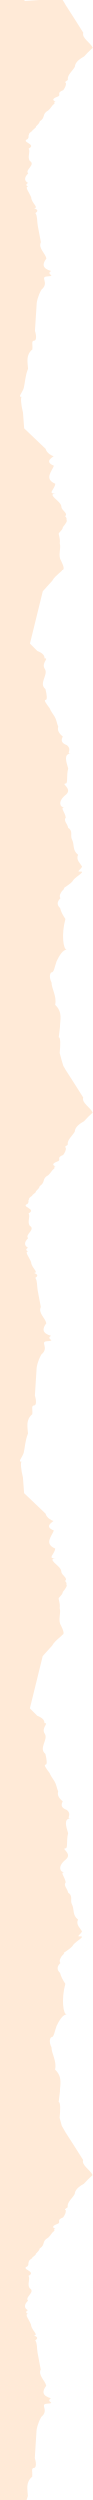
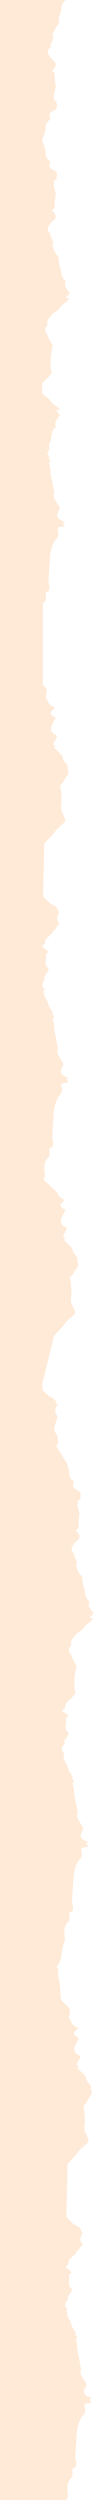
- <svg xmlns="http://www.w3.org/2000/svg" version="1.1" id="Layer_1" x="0px" y="0px" viewBox="0 0 40 1080" style="enable-background:new 0 0 40 1080;" xml:space="preserve">
+ <svg xmlns="http://www.w3.org/2000/svg" version="1.1" id="Layer_1" x="0px" y="0px" viewBox="0 0 40 1073.2" style="enable-background:new 0 0 40 1073.2;" xml:space="preserve">
  <style type="text/css">
	.st0{fill:#FFEAD7;}
</style>
-   <path class="st0" d="M0,0l0,512l0,42.13L0,636l0,444h2.11h2.11h1.05h3.2h2.07h0.93c0.16-0.57,0.34-1.14,0.58-1.72  c-0.18-2.98-1.03-5.91,1.86-8.35c0.23-2.26-0.61-3.7,0.85-3.8c0.84-0.06,1.03-1.87,0.27-4.23c0.15-2.42,0.34-5.44,0.5-7.86  c0.15-2.41,0.27-4.23,0.27-4.23s0.35-2.8,2.04-5.69c3.63-3.03-0.95-5.49,2.52-5.73c4.28-0.29-0.9-0.77,1.66-2.33  c-3.95-1.11-3.83-3.06-2.06-5.4c-0.35-2.19-3.62-4.46-2.37-7.04c-0.23-1.23-0.46-2.46-0.69-3.66c-0.23-1.2-0.44-2.36-0.65-3.45  c-0.41-2.19-0.07-4.15-1.03-5.47c2.32-1.54-1.08-2.14-0.41-2.18c1.97-0.13-1.29-2.26-1.41-4.61c-0.9-2.29-2.85-4.5-1.4-4.6  c0.5-0.03-1.84-0.49,0.03-1.65c-1.65-0.92-1.7-2.35,0.08-4.12c-1.58-1.54,3.45-3.73,0.67-5.4c-1.12-1.78,0.38-3.73-0.46-5.32  c3.69-1.9-3.62-2.84-0.49-4.08c0.94-1.09,0.02-1.65,0.61-1.69c0.08-0.01-0.51-0.64,1.42-1.82c-0.12-0.52,1.8-1.27,1.61-1.93  c0.76-0.73,1.53-1.51,1.67-2.27c2.62-1.68,0.76-3.13,3.65-4.68c1.22-1.1,1.47-2,2.36-2.69c1.03-0.7-0.5-0.98,0.56-1.05  c1.16-0.08-3.25-0.65,1.48-2.39c1.1-0.78-0.93-1.49,2.07-2.63c0.72-0.99,1.29-2.06,1.17-3.14c-1.27-0.4,1.22-1.06,0.78-1.53  c-0.21-2.01,2.37-3.91,3.08-5.49c0.09-1.54,1.35-2.96,3.94-4.37c1.21-1.32,2.36-2.54,3.77-3.77c-0.96-2.22-4.86-4.23-4.09-6.51  c-1.35-2.14-2.66-4.23-3.93-6.22c-1.26-1.99-2.48-3.89-3.61-5.63c-0.34-0.59-0.65-1.12-0.9-1.55c-0.42-0.73-0.69-1.2-0.77-1.34  c-0.31-1.06-0.65-2.28-0.95-3.51c0.36-3.44,0.43-6.87-0.45-6.81c0.12-0.01,0.24-1.78,0.59-4.45c-0.08-2.64,1.38-6.26-2.1-9.55  c0.83-3.58-1.54-6.94-1.55-9.59c-1.29-2.56-0.55-4.37,0.04-4.41c1.07-0.07,1.27-2.44,2.16-4.85c1.15-2.43,2.67-4.88,4.34-4.99  c-1.42,0.1-2.41-6.46-0.55-13.21c-1.05-1.59-1.95-3.18-2.29-4.71c-1.55-1.45-1.27-2.92,0.14-4.25c-0.75-1.19,0.18-2.29,0.61-3.04  c0.63-0.77,1.32-1.23,1-1.21c-1.08,0.07,3.18-1.93,4-3.69c1.53-1.81,5.61-3.8,2.69-3.6c-1.41,0.1,0.44-0.81,1.06-2.16  c-0.69-1.26-2.82-2.94-1.73-5.1c-2.55-1.92-1.49-4.34-2.64-6.61c-0.91-1.7,0.63-3.57-1.67-5.06c-0.2-1.64-2.17-3.05-1.01-4.45  c-0.24-1.3-0.88-2.36-1.21-3.11c-0.34-0.75-0.37-1.19,0.58-1.25c-1.77,0.12-2.97-2.36,0.29-5.15c3.82-2.82-1.94-5,0.29-5.15  c1.08-0.07,0.22-3.22,1.09-6.48c-0.9-3.14-2-6.27,1.1-6.48c-2.26,0.15,0.89-1.56-1.69-3.62c-2.58-0.95-2.49-2.26-1.73-3.72  c-1.65-1.29-2.46-2.73-1.98-4.26c-0.65-1.45-0.71-2.94-1.54-4.29c-0.84-1.35-1.78-2.59-2.17-3.68c-1.62-2.13-2.63-3.56-1.69-3.62  c0.72-0.05,0.51-2.03-0.12-4.64c-3.06-2.45,1.27-6.07-0.22-8.63c-1.83-2.54,1.93-4.78-0.11-4.64c-0.31,0.02,0.66-1.75-3.19-3.2  c-1.59-1.6-3.18-3.2-3.18-3.2l5.54-22.59c0,0,2.05-2.28,4.11-4.55c1.11-2.21,4.96-4.61,4.11-4.55c1.39-0.09,0.76-1.81-0.31-4.08  c-1.48-2.24,0.11-5.28-0.57-7.57c0.32-2.37-0.77-4.05-0.31-4.08c-0.91,0.06,1.64-1.5,1.67-2.89c1.29-1.48,1.97-2.91,1.67-2.89  c-0.45,0.03,0.46-0.78-0.73-1.82c1.5-1.22-1.53-2.51-1.6-4c0.01-1.5-1.99-2.86-3-3.91c-1.02-1.05-1.42-1.77,0.68-1.92  c-4.05,0.28-0.49-1.77-0.32-4.19c-4.9-2.07-1.5-5.31-0.59-7.78c-5.09-2.06,0.94-4.27-0.32-4.19c-0.34,0.02-2.83-1.23-3.25-3.1  c-1.86-1.77-4.17-3.99-6.03-5.76c-1.86-1.77-3.25-3.1-3.25-3.1s-0.26-3.4-0.51-6.8c-0.85-3.36-1.14-6.76-0.51-6.8  c-1.87,0.13,0.08-1.5,0.84-3.8c0.56-2.28,0.61-5.28,1.86-8.35c-0.18-2.98-1.03-5.91,1.86-8.35c0.23-2.26-0.61-3.7,0.85-3.8  c0.84-0.06,1.03-1.87,0.27-4.23c0.15-2.42,0.34-5.44,0.5-7.86c0.15-2.41,0.27-4.23,0.27-4.23s0.35-2.8,2.04-5.69  c3.63-3.03-0.95-5.49,2.52-5.73c4.28-0.29-0.9-0.77,1.66-2.33c-3.95-1.11-3.83-3.06-2.06-5.4c-0.35-2.19-3.62-4.46-2.37-7.04  c-0.23-1.23-0.46-2.46-0.69-3.66c-0.23-1.2-0.44-2.36-0.65-3.45c-0.41-2.19-0.07-4.15-1.03-5.47c2.32-1.54-1.08-2.14-0.41-2.18  c1.97-0.13-1.29-2.26-1.41-4.61c-0.9-2.29-2.85-4.5-1.4-4.6c0.5-0.03-1.84-0.49,0.03-1.65c-1.65-0.92-1.7-2.35,0.08-4.12  c-1.58-1.54,3.45-3.73,0.67-5.4c-1.12-1.78,0.38-3.73-0.46-5.32c3.69-1.9-3.62-2.84-0.49-4.08c0.94-1.09,0.02-1.65,0.61-1.69  c0.08-0.01-0.51-0.64,1.42-1.82c-0.12-0.52,1.8-1.27,1.61-1.93c0.76-0.73,1.53-1.51,1.67-2.27c2.62-1.68,0.76-3.13,3.65-4.68  c1.22-1.1,1.47-2,2.36-2.69c1.03-0.7-0.5-0.98,0.56-1.05c1.16-0.08-3.25-0.65,1.48-2.39c1.1-0.78-0.93-1.49,2.07-2.63  c0.72-0.99,1.29-2.06,1.17-3.14c-1.27-0.4,1.22-1.06,0.78-1.53c-0.21-2.01,2.37-3.91,3.08-5.49c0.09-1.54,1.35-2.96,3.94-4.37  c1.21-1.32,2.36-2.54,3.77-3.77c-0.96-2.22-4.86-4.23-4.09-6.51c-1.35-2.14-2.66-4.23-3.93-6.22c-1.26-1.99-2.48-3.89-3.61-5.63  c-0.34-0.59-0.65-1.12-0.9-1.55c-0.06-0.1-0.1-0.18-0.16-0.27c-0.39-1.26-1.03-3.41-1.57-5.58c0.36-3.44,0.43-6.87-0.45-6.81  c0.12-0.01,0.24-1.78,0.59-4.45c-0.08-2.64,1.38-6.26-2.1-9.55c0.83-3.58-1.54-6.94-1.55-9.59c-1.29-2.56-0.55-4.37,0.04-4.41  c1.07-0.07,1.27-2.44,2.16-4.85c1.15-2.43,2.67-4.88,4.34-4.99c-1.42,0.1-2.41-6.46-0.55-13.21c-1.05-1.59-1.95-3.18-2.29-4.71  c-1.55-1.45-1.27-2.92,0.14-4.25c-0.75-1.19,0.18-2.29,0.61-3.04c0.63-0.77,1.32-1.23,1-1.21c-1.08,0.07,3.18-1.93,4-3.69  c1.53-1.81,5.61-3.8,2.69-3.6c-1.41,0.1,0.44-0.81,1.06-2.16c-0.69-1.26-2.82-2.94-1.73-5.1c-2.55-1.92-1.49-4.34-2.64-6.61  c-0.91-1.7,0.63-3.57-1.67-5.06c-0.2-1.64-2.17-3.05-1.01-4.45c-0.24-1.3-0.88-2.36-1.21-3.11c-0.34-0.75-0.37-1.19,0.58-1.25  c-1.77,0.12-2.97-2.36,0.29-5.15c3.82-2.82-1.94-5,0.29-5.15c1.08-0.07,0.22-3.22,1.09-6.48c-0.9-3.14-2-6.27,1.1-6.48  c-2.26,0.15,0.89-1.56-1.69-3.62c-2.58-0.95-2.49-2.26-1.73-3.72c-1.65-1.29-2.46-2.73-1.98-4.26c-0.65-1.45-0.71-2.94-1.54-4.29  c-0.84-1.35-1.78-2.59-2.17-3.68c-1.62-2.13-2.63-3.56-1.69-3.62c0.72-0.05,0.51-2.03-0.12-4.64c-3.06-2.45,1.27-6.07-0.22-8.63  c-1.83-2.54,1.93-4.78-0.11-4.64c-0.31,0.02,0.66-1.75-3.19-3.2c-1.59-1.6-3.18-3.2-3.18-3.2l5.54-22.59c0,0,2.05-2.28,4.11-4.55  c1.11-2.21,4.96-4.61,4.11-4.55c1.39-0.09,0.76-1.81-0.31-4.08c-1.48-2.24,0.11-5.28-0.57-7.57c0.32-2.37-0.77-4.05-0.31-4.08  c-0.91,0.06,1.64-1.5,1.67-2.89c1.29-1.48,1.97-2.91,1.67-2.89c-0.45,0.03,0.46-0.78-0.73-1.82c1.5-1.22-1.53-2.51-1.6-4  c0.01-1.5-1.99-2.86-3-3.91c-1.02-1.05-1.42-1.77,0.68-1.92c-4.05,0.28-0.49-1.77-0.32-4.19c-4.9-2.07-1.5-5.31-0.59-7.78  c-5.09-2.06,0.94-4.27-0.32-4.19c-0.34,0.02-2.83-1.23-3.25-3.1c-1.86-1.77-4.17-3.99-6.03-5.76c-1.86-1.77-3.25-3.1-3.25-3.1  s-0.26-3.4-0.51-6.8c-0.85-3.36-1.14-6.76-0.51-6.8c-1.87,0.13,0.08-1.5,0.84-3.8c0.56-2.28,0.61-5.28,1.86-8.35  c-0.18-2.98-1.03-5.91,1.86-8.35c0.23-2.26-0.61-3.7,0.85-3.8c0.84-0.06,1.03-1.87,0.27-4.23c0.15-2.42,0.34-5.44,0.5-7.86  c0.15-2.41,0.27-4.23,0.27-4.23s0.35-2.8,2.04-5.69c3.63-3.03-0.95-5.49,2.52-5.73c4.28-0.29-0.9-0.77,1.66-2.33  c-3.95-1.11-3.83-3.06-2.06-5.4c-0.35-2.19-3.62-4.46-2.37-7.04c-0.23-1.23-0.46-2.46-0.69-3.66c-0.23-1.2-0.44-2.36-0.65-3.45  c-0.41-2.19-0.07-4.15-1.03-5.47c2.32-1.54-1.08-2.14-0.41-2.18c1.97-0.13-1.29-2.26-1.41-4.61c-0.9-2.29-2.85-4.5-1.4-4.6  c0.5-0.03-1.84-0.49,0.03-1.65c-1.65-0.92-1.7-2.35,0.08-4.12c-1.58-1.54,3.45-3.73,0.67-5.4c-1.12-1.78,0.38-3.73-0.46-5.32  c3.69-1.9-3.62-2.84-0.49-4.08c0.94-1.09,0.02-1.65,0.61-1.69c0.08-0.01-0.51-0.64,1.42-1.82c-0.12-0.52,1.8-1.27,1.61-1.93  c0.76-0.73,1.53-1.51,1.67-2.27c2.62-1.68,0.76-3.13,3.65-4.68c1.22-1.1,1.47-2,2.36-2.69c1.03-0.7-0.5-0.98,0.56-1.05  c1.16-0.08-3.25-0.65,1.48-2.39c1.1-0.78-0.93-1.49,2.07-2.63c0.72-0.99,1.29-2.06,1.17-3.14c-1.27-0.4,1.22-1.06,0.78-1.53  c-0.21-2.01,2.37-3.91,3.08-5.49c0.09-1.54,1.35-2.96,3.94-4.37c1.21-1.32,2.36-2.54,3.77-3.77c-0.96-2.22-4.86-4.23-4.09-6.51  c-1.35-2.14-2.66-4.23-3.93-6.22c-1.26-1.99-2.48-3.89-3.61-5.63c-0.34-0.59-0.65-1.12-0.9-1.55C27.3,0.45,27.17,0.21,27.05,0  l-10.1,0l-6.29,0.43L10.54,0L5.27,0L0,0z M5.27,636L5.27,636v0.01V636z" />
+   <path class="st0" d="M0-6.8v1080h17.2H18h10.6c0.2-0.6,0.3-1.1,0.6-1.7c-0.2-3-1-5.9,1.9-8.3c0.2-2.3-0.6-3.7,0.9-3.8  c0.8-0.1,1-1.9,0.3-4.2c0.1-2.4,0.3-5.4,0.5-7.9c0.1-2.4,0.3-4.2,0.3-4.2s0.4-2.8,2-5.7c3.6-3-1-5.5,2.5-5.7  c4.3-0.3-0.9-0.8,1.7-2.3c-4-1.1-3.8-3.1-2.1-5.4c-0.4-2.2-3.6-4.5-2.4-7c-0.2-1.2-0.5-2.5-0.7-3.7c-0.2-1.2-0.4-2.4-0.7-3.5  c-0.4-2.2-0.1-4.2-1-5.5c2.3-1.5-1.1-2.1-0.4-2.2c2-0.1-1.3-2.3-1.4-4.6c-0.9-2.3-2.9-4.5-1.4-4.6c0.5,0-1.8-0.5,0-1.6  c-1.7-0.9-1.7-2.4,0.1-4.1c-1.6-1.5,3.5-3.7,0.7-5.4c-1.1-1.8,0.4-3.7-0.5-5.3c3.7-1.9-3.6-2.8-0.5-4.1c0.9-1.1,0-1.6,0.6-1.7  c0.1,0-0.5-0.6,1.4-1.8c-0.1-0.5,1.8-1.3,1.6-1.9c0.8-0.7,1.5-1.5,1.7-2.3c0.4-0.3,0.7-0.5,0.9-0.8c0,0,0,0,0.1,0c0,0,0,0,0-0.1  c0.1-0.1,0.1-0.1,0.2-0.2c-0.1,0-0.1,0-0.2,0c0-0.3-0.1-0.6-0.3-0.9c-1.8-2.5,1.9-4.8-0.1-4.6c-0.3,0,0.7-1.8-3.2-3.2  c-1.6-1.6-3.2-3.2-3.2-3.2L29,929c0,0,2-2.3,4.1-4.5c1.1-2.2,5-4.6,4.1-4.5c1.4-0.1,0.8-1.8-0.3-4.1c-1.5-2.2,0.1-5.3-0.6-7.6  c0.3-2.4-0.8-4-0.3-4.1c-0.9,0.1,1.6-1.5,1.7-2.9c1.3-1.5,2-2.9,1.7-2.9c-0.5,0,0.5-0.8-0.7-1.8c1.5-1.2-1.5-2.5-1.6-4  c0-1.5-2-2.9-3-3.9c-1-1-1.4-1.8,0.7-1.9c-4,0.3-0.5-1.8-0.3-4.2c-4.9-2.1-1.5-5.3-0.6-7.8c-5.1-2.1,0.9-4.3-0.3-4.2  c-0.3,0-2.8-1.2-3.2-3.1c-1.9-1.8,0.8-4-1-5.8c-1.9-1.8-3.2-3.1-3.2-3.1s-0.3-3.4-0.5-6.8c-0.9-3.4-1.1-6.8-0.5-6.8  c-1.9,0.1,0.1-1.5,0.8-3.8c0.6-2.3,0.6-5.3,1.9-8.4c-0.2-3-1-5.9,1.9-8.3c0.2-2.3-0.6-3.7,0.8-3.8c0.8-0.1,1-1.9,0.3-4.2  c0.2-2.4,0.3-5.4,0.5-7.9c0.2-2.4,0.3-4.2,0.3-4.2s0.3-2.8,2-5.7c3.6-3-1-5.5,2.5-5.7c4.3-0.3-0.9-0.8,1.7-2.3  c-4-1.1-3.8-3.1-2.1-5.4c-0.3-2.2-3.6-4.5-2.4-7c-0.2-1.2-0.5-2.5-0.7-3.7c-0.2-1.2-0.4-2.4-0.7-3.5c-0.4-2.2-0.1-4.2-1-5.5  c2.3-1.5-1.1-2.1-0.4-2.2c2-0.1-1.3-2.3-1.4-4.6c-0.9-2.3-2.8-4.5-1.4-4.6c0.5,0-1.8-0.5,0-1.7c-1.7-0.9-1.7-2.3,0.1-4.1  c-1.6-1.5,3.4-3.7,0.7-5.4c-1.1-1.8,0.4-3.7-0.5-5.3c3.7-1.9-3.6-2.8-0.5-4.1c0.9-1.1,0-1.7,0.6-1.7c0.1,0-0.5-0.6,1.4-1.8  c-0.1-0.5,1.8-1.3,1.6-1.9c0.5-0.5,1-1,1.3-1.4h-0.1c-0.7-2.3-0.8-7,0.5-11.7c-1-1.6-2-3.2-2.3-4.7c-1.5-1.5-1.3-2.9,0.1-4.2  c-0.8-1.2,0.2-2.3,0.6-3c0.6-0.8,1.3-1.2,1-1.2c-1.1,0.1,3.2-1.9,4-3.7c1.5-1.8,5.6-3.8,2.7-3.6c-1.4,0.1,0.4-0.8,1.1-2.2  c-0.7-1.3-2.8-2.9-1.7-5.1c-2.5-1.9-1.5-4.3-2.6-6.6c-0.9-1.7,0.6-3.6-1.7-5.1c-0.2-1.6-2.2-3-1-4.5c-0.2-1.3-0.9-2.4-1.2-3.1  c-0.3-0.8-0.4-1.2,0.6-1.2c-1.8,0.1-3-2.4,0.3-5.2c3.8-2.8-1.9-5,0.3-5.2c1.1-0.1,0.2-3.2,1.1-6.5c-0.9-3.1-2-6.3,1.1-6.5  c-2.3,0.2,0.9-1.6-1.7-3.6c-2.6-1-2.5-2.3-1.7-3.7c-1.7-1.3-2.5-2.7-2-4.3c-0.7-1.5-0.7-2.9-1.5-4.3c-0.8-1.3-1.8-2.6-2.2-3.7  c-1.6-2.1-2.6-3.6-1.7-3.6c0.7,0,0.5-2-0.1-4.6c-3.1-2.5,1.3-6.1-0.2-8.6c-1.8-2.5,1.9-4.8-0.1-4.6c-0.3,0,0.7-1.8-3.2-3.2  c-1-1-2.1-2.1-2.7-2.7v-2.7l5-20.4c0,0,2.1-2.3,4.1-4.5c1.1-2.2,5-4.6,4.1-4.5c1.4-0.1,0.8-1.8-0.3-4.1c-1.5-2.2,0.1-5.3-0.6-7.6  c0.3-2.4-0.8-4-0.3-4.1c-0.9,0.1,1.6-1.5,1.7-2.9c1.3-1.5,2-2.9,1.7-2.9c-0.4,0,0.5-0.8-0.7-1.8c1.5-1.2-1.5-2.5-1.6-4  c0-1.5-2-2.9-3-3.9c-1-1-1.4-1.8,0.7-1.9c-4,0.3-0.5-1.8-0.3-4.2c-4.9-2.1-1.5-5.3-0.6-7.8c-5.1-2.1,0.9-4.3-0.3-4.2  c-0.3,0-2.8-1.2-3.2-3.1c-1.8-1.7-3.9-3.8-5.8-5.5h-0.1c0.2-0.6,0.3-1.1,0.6-1.7c-0.2-3-1-5.9,1.9-8.4c0.2-2.3-0.6-3.7,0.9-3.8  c0.8-0.1,1-1.9,0.3-4.2c0.1-2.4,0.3-5.4,0.5-7.9c0.1-2.4,0.3-4.2,0.3-4.2s0.4-2.8,2-5.7c3.6-3-1-5.5,2.5-5.7  c4.3-0.3-0.9-0.8,1.7-2.3c-4-1.1-3.8-3.1-2.1-5.4c-0.4-2.2-3.6-4.5-2.4-7c-0.2-1.2-0.5-2.5-0.7-3.7c-0.2-1.2-0.4-2.4-0.7-3.5  c-0.4-2.2-0.1-4.2-1-5.5c2.3-1.5-1.1-2.1-0.4-2.2c2-0.1-1.3-2.3-1.4-4.6c-0.9-2.3-2.9-4.5-1.4-4.6c0.5,0-1.8-0.5,0-1.6  c-0.4-0.2-0.8-0.5-1-0.8v-1.9c0.2-0.4,0.6-0.9,1-1.4c-1.6-1.5,3.5-3.7,0.7-5.4c-1.1-1.8,0.4-3.7-0.5-5.3c2.9-1.5-0.9-2.4-1.3-3.3  V406c0.1-0.2,0.3-0.4,0.8-0.5c0.9-1.1,0-1.6,0.6-1.7c0.1,0-0.5-0.6,1.4-1.8c-0.1-0.5,1.8-1.3,1.6-1.9c0.8-0.7,1.5-1.5,1.7-2.3  c0.4-0.3,0.7-0.5,0.9-0.8c0,0,0,0,0.1,0c0,0,0,0,0-0.1c0.1-0.1,0.1-0.1,0.2-0.2c-0.1,0-0.1,0-0.2,0c0-0.3-0.1-0.6-0.3-0.9  c-1.8-2.5,1.9-4.8-0.1-4.6c-0.3,0,0.7-1.8-3.2-3.2c-1.6-1.6-3.2-3.2-3.2-3.2l0.5-22.6c0,0,2-2.3,4.1-4.5c1.1-2.2,5-4.6,4.1-4.5  c1.4-0.1,0.8-1.8-0.3-4.1c-1.5-2.2,0.1-5.3-0.6-7.6c0.3-2.4-0.8-4-0.3-4.1c-0.9,0.1,1.6-1.5,1.7-2.9c1.3-1.5,2-2.9,1.7-2.9  c-0.5,0,0.5-0.8-0.7-1.8c1.5-1.2-1.5-2.5-1.6-4c0-1.5-2-2.9-3-3.9c-1-1-1.4-1.8,0.7-1.9c-4,0.3-0.5-1.8-0.3-4.2  c-4.9-2.1-1.5-5.3-0.6-7.8c-5.1-2.1,0.9-4.3-0.3-4.2c-0.3,0-2.8-1.2-3.2-3.1c-1.9-1.8,0.8-4-1-5.8c-0.4-0.3-0.7-0.7-1-1v-34.7  c0.3-0.5,0.7-1,1.3-1.5c0.2-2.3-0.6-3.7,0.8-3.8c0.8-0.1,1-1.9,0.3-4.2c0.2-2.4,0.3-5.4,0.5-7.9c0.2-2.4,0.3-4.2,0.3-4.2  s0.3-2.8,2-5.7c3.6-3-1-5.5,2.5-5.7c4.3-0.3-0.9-0.8,1.7-2.3c-4-1.1-3.8-3.1-2.1-5.4c-0.3-2.2-3.6-4.5-2.4-7  c-0.2-1.2-0.5-2.5-0.7-3.7c-0.2-1.2-0.4-2.4-0.7-3.5c-0.4-2.2-0.1-4.2-1-5.5c2.3-1.5-1.1-2.1-0.4-2.2c1.2-0.1,0.5-0.9-0.3-2  c1.6-1.4,0.4-3.2,1.2-4.7c1.2-2.3,0.1-4.7,2.6-6.6c-1.1-2.2,1-3.8,1.7-5.1c-0.6-1.3-2.5-2.3-1.1-2.2c2.9,0.2-1.2-1.8-2.7-3.6  c-0.4-1-1.9-2-3-2.7c-0.1-0.3-0.4-0.6-0.8-0.8v-4.4c0.2-0.3,0.6-0.6,1.3-1.1c-0.1-0.5,1.8-1.3,1.6-1.9c0.5-0.5,1-1,1.3-1.4h-0.1  c-0.7-2.3-0.8-7,0.5-11.7c-1-1.6-2-3.2-2.3-4.7c-1.5-1.5-1.3-2.9,0.1-4.2c-0.8-1.2,0.2-2.3,0.6-3c0.6-0.8,1.3-1.2,1-1.2  c-1.1,0.1,3.2-1.9,4-3.7c1.5-1.8,5.6-3.8,2.7-3.6c-1.4,0.1,0.4-0.8,1.1-2.2c-0.7-1.3-2.8-2.9-1.7-5.1c-2.5-1.9-1.5-4.3-2.6-6.6  c-0.9-1.7,0.6-3.6-1.7-5.1c-0.2-1.6-2.2-3-1-4.5c-0.2-1.3-0.9-2.4-1.2-3.1c-0.3-0.8-0.4-1.2,0.6-1.2c-1.8,0.1-3-2.4,0.3-5.2  c3.8-2.8-1.9-5,0.3-5.2c1.1-0.1,0.2-3.2,1.1-6.5c-0.9-3.1-2-6.3,1.1-6.5c-2.3,0.2,0.9-1.6-1.7-3.6c-2.6-1-2.5-2.3-1.7-3.7  c-1.7-1.3-2.5-2.7-2-4.3c-0.6-1.4-0.7-2.9-1.5-4.2v-1.4c0.8-1.3,0.8-2.8,1.5-4.2c-0.5-1.5,0.3-3,2-4.3c-0.8-1.5-0.9-2.8,1.7-3.7  c2.6-2.1-0.6-3.8,1.7-3.6c-3.1-0.2-2-3.3-1.1-6.5c-0.9-3.3,0-6.4-1.1-6.5c-2.2-0.2,3.5-2.3-0.3-5.2c-3.3-2.8-2.1-5.3-0.3-5.2  c-0.9-0.1-0.9-0.5-0.6-1.2c0.3-0.8,1-1.8,1.2-3.1c-1.2-1.4,0.8-2.8,1-4.4c2.3-1.5,0.8-3.4,1.7-5.1c1.2-2.3,0.1-4.7,2.6-6.6  c-1.1-2.2,1-3.8,1.7-5.1c-0.3-0.7-1-1.3-1.4-1.7H0z" />
</svg>
